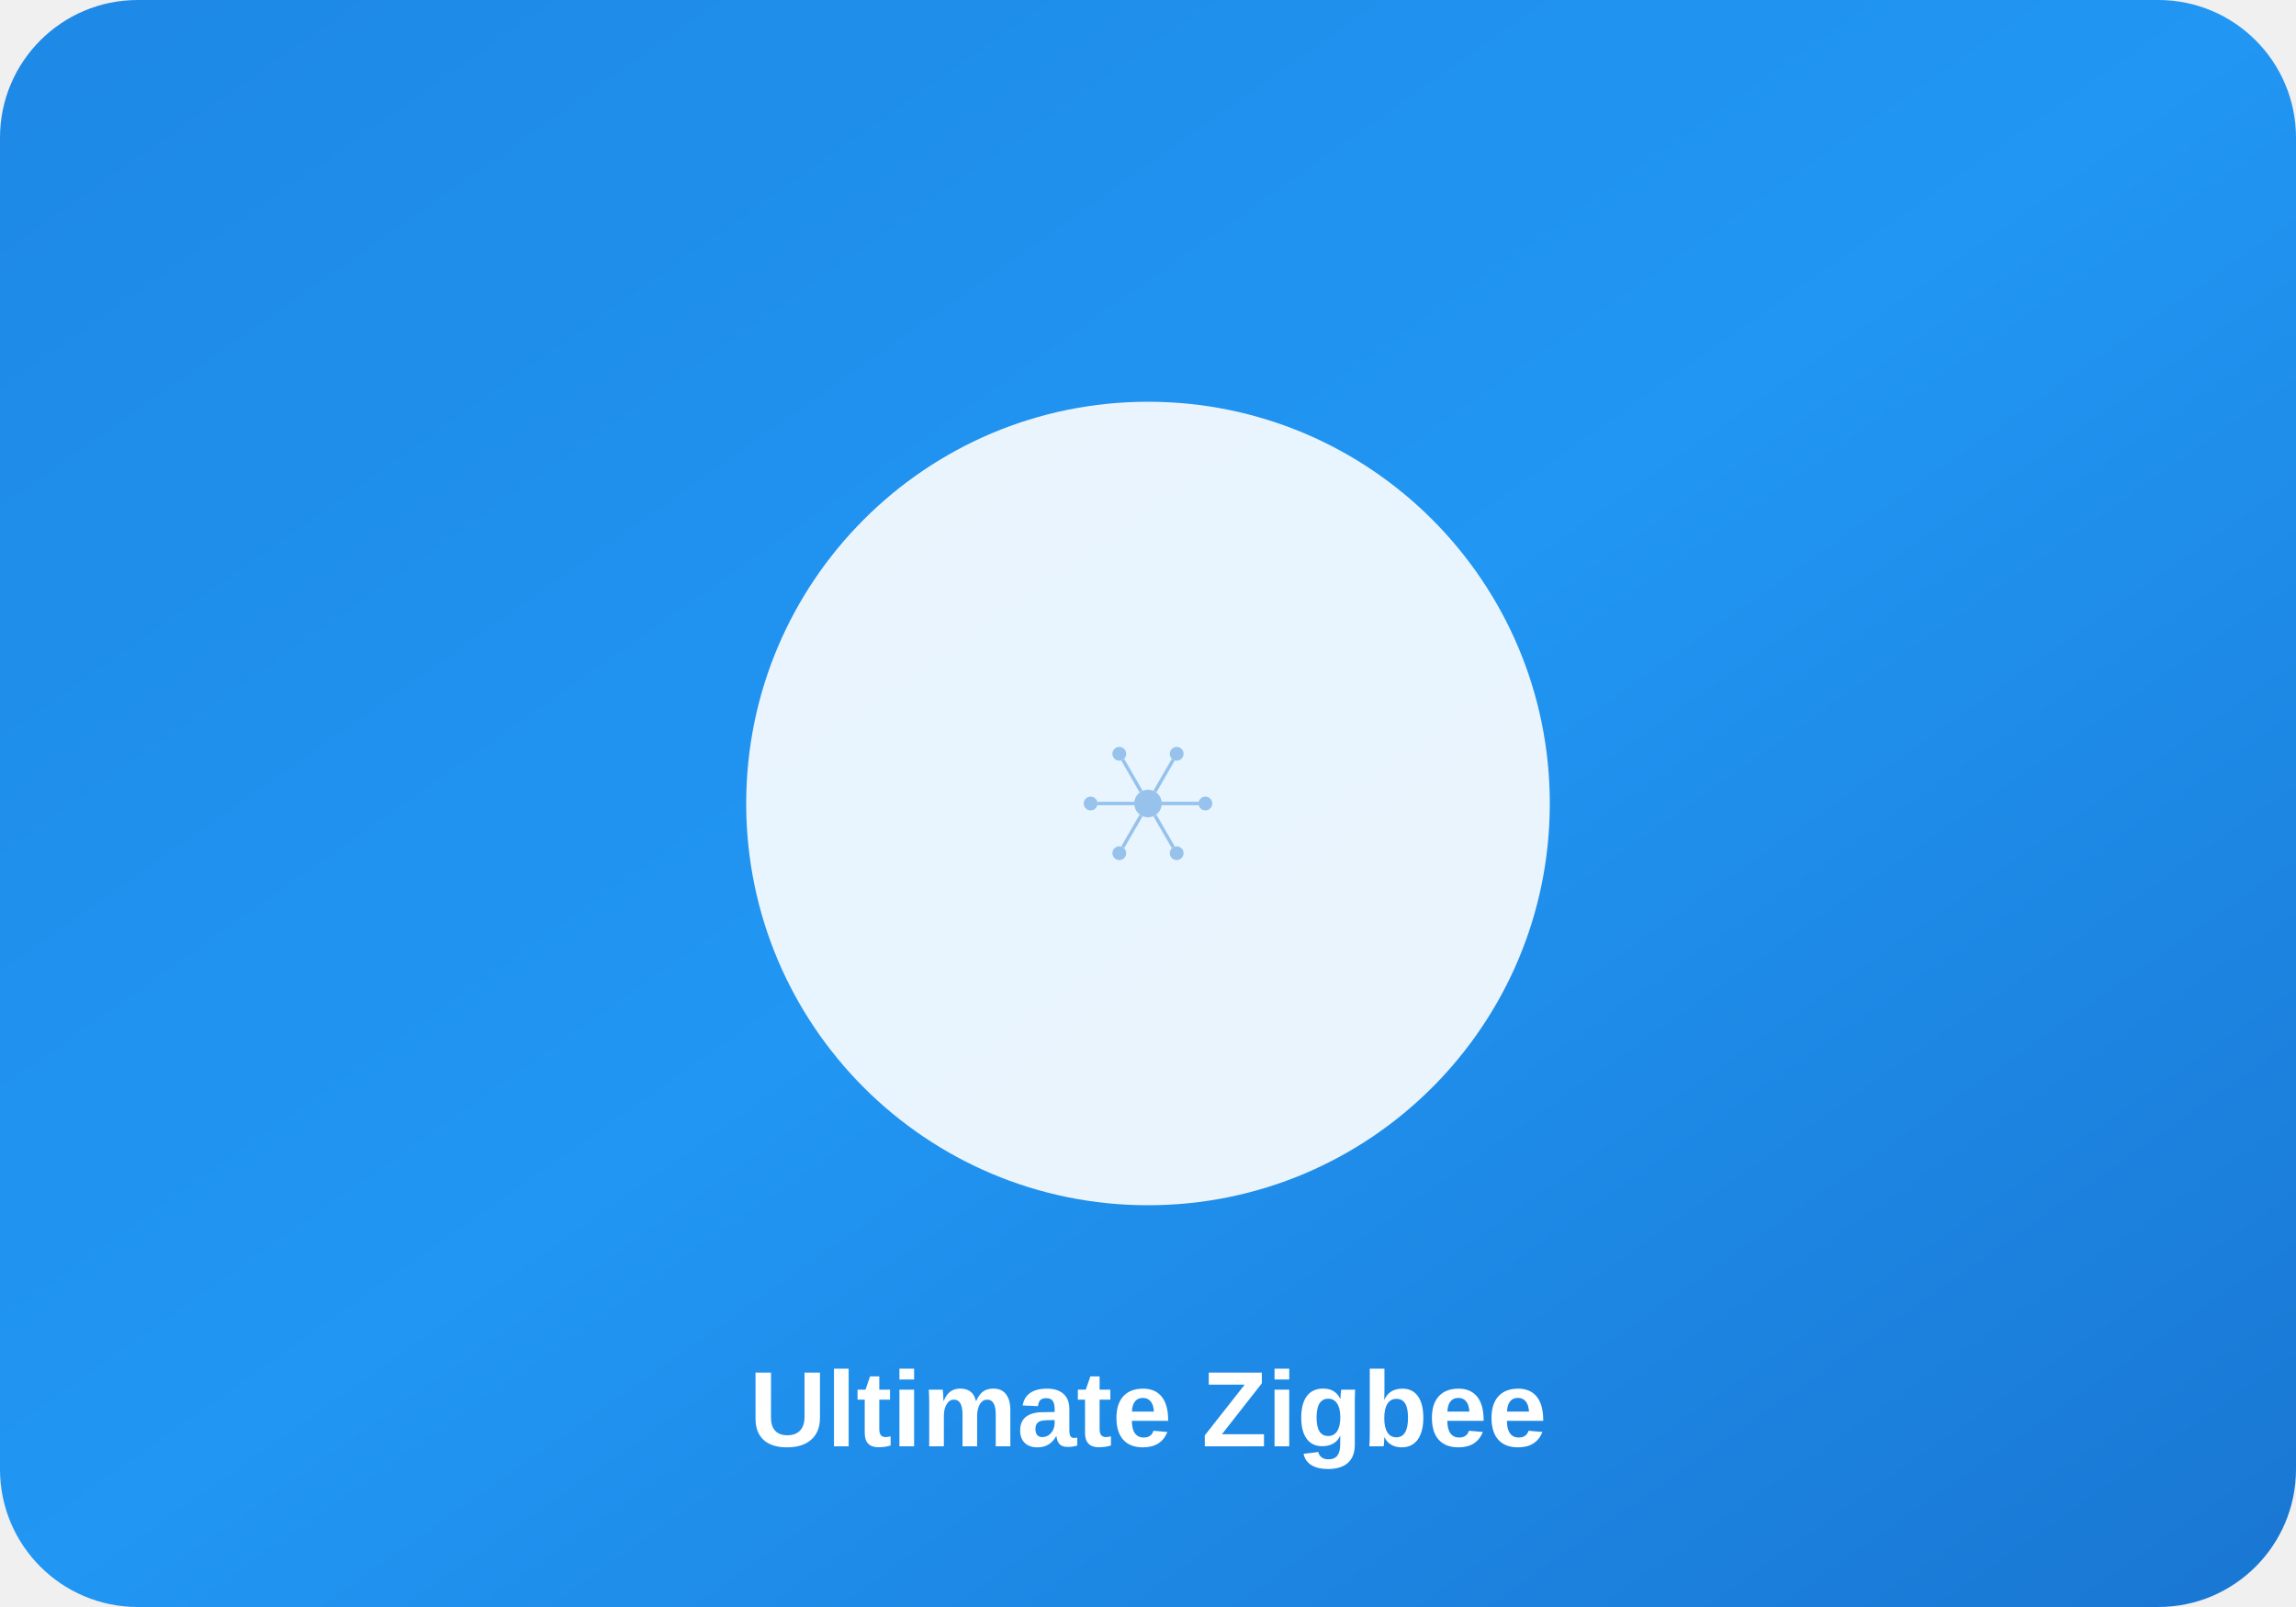
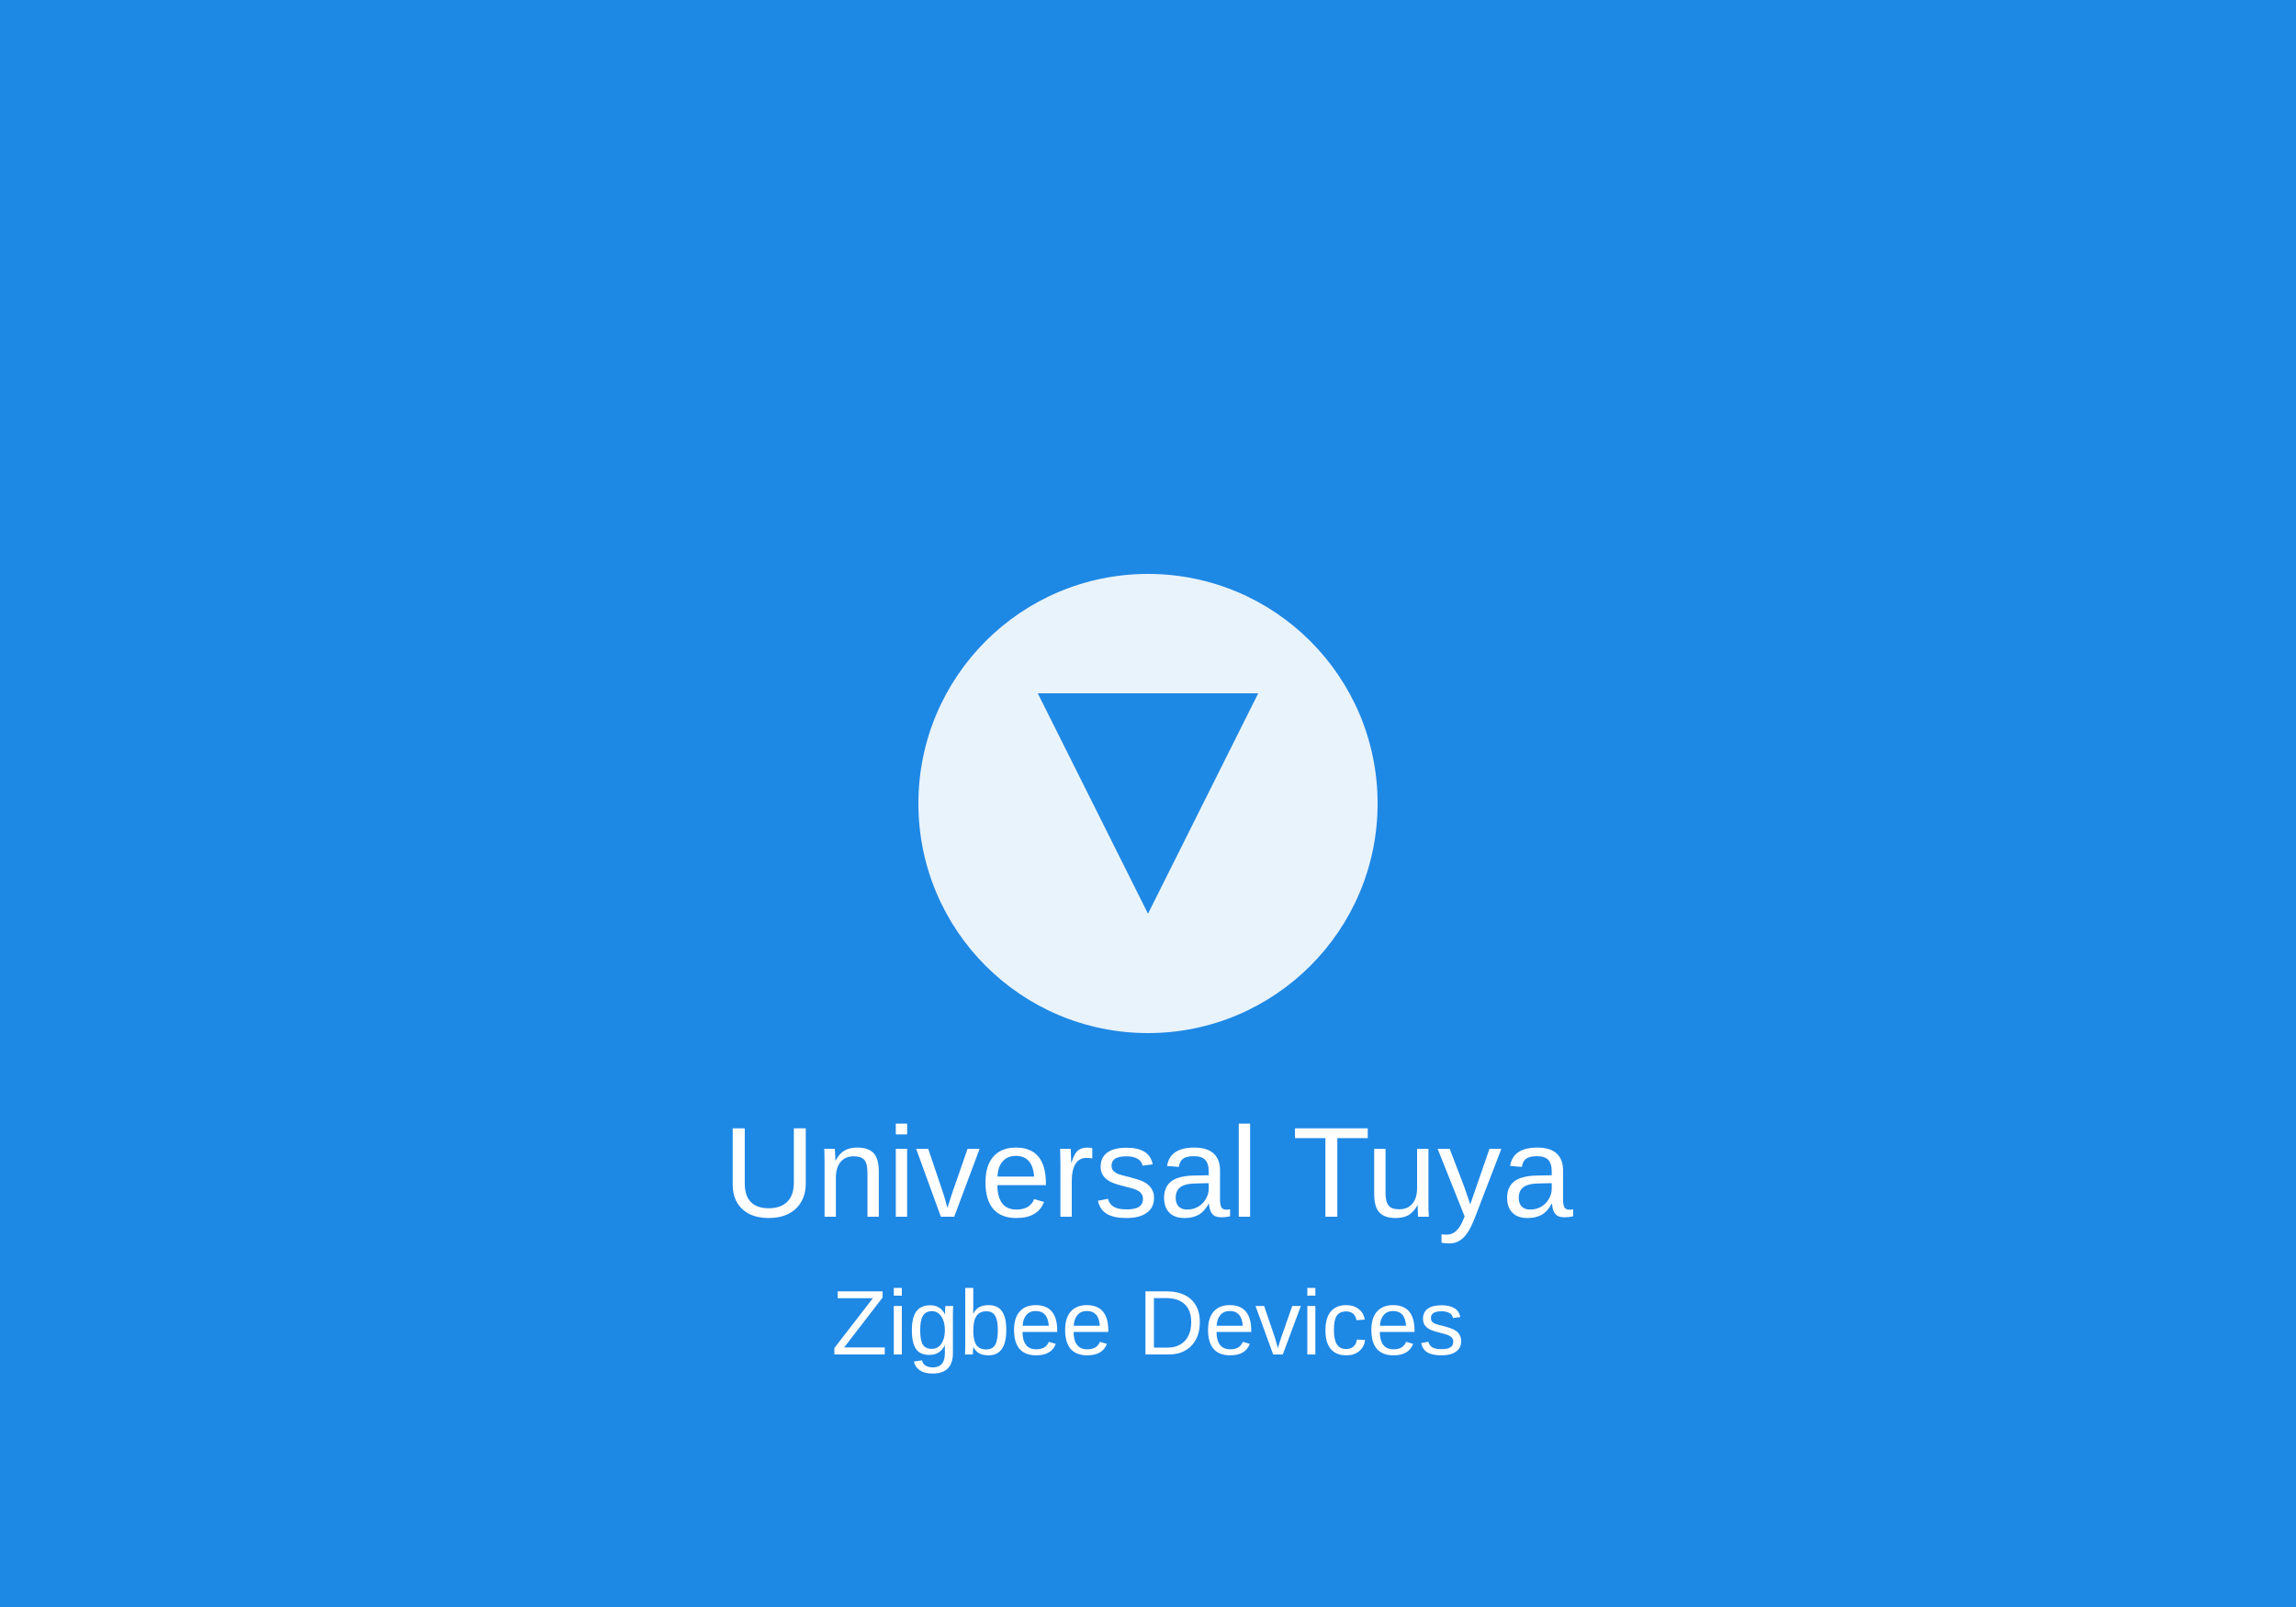
- <svg xmlns="http://www.w3.org/2000/svg" width="1000" height="700">
-   <defs>
-     <linearGradient id="appGradient" x1="0%" y1="0%" x2="100%" y2="100%">
-       <stop offset="0%" style="stop-color:#1E88E5;stop-opacity:1" />
-       <stop offset="50%" style="stop-color:#2196F3;stop-opacity:1" />
-       <stop offset="100%" style="stop-color:#1976D2;stop-opacity:1" />
-     </linearGradient>
-   </defs>
-   <rect width="100%" height="100%" fill="url(#appGradient)" rx="60" />
-   <circle cx="500" cy="350" r="175" fill="white" opacity="0.9" />
-   <g transform="translate(500,350)" opacity="0.4">
-     <circle r="6" fill="#1976D2" />
-     <g transform="rotate(0)">
-       <circle cx="25" cy="0" r="3" fill="#1976D2" />
-       <line x1="6" y1="0" x2="22" y2="0" stroke="#1976D2" stroke-width="1.5" />
-     </g>
-     <g transform="rotate(60)">
-       <circle cx="25" cy="0" r="3" fill="#1976D2" />
-       <line x1="6" y1="0" x2="22" y2="0" stroke="#1976D2" stroke-width="1.5" />
-     </g>
-     <g transform="rotate(120)">
-       <circle cx="25" cy="0" r="3" fill="#1976D2" />
-       <line x1="6" y1="0" x2="22" y2="0" stroke="#1976D2" stroke-width="1.5" />
-     </g>
-     <g transform="rotate(180)">
-       <circle cx="25" cy="0" r="3" fill="#1976D2" />
-       <line x1="6" y1="0" x2="22" y2="0" stroke="#1976D2" stroke-width="1.5" />
-     </g>
-     <g transform="rotate(240)">
-       <circle cx="25" cy="0" r="3" fill="#1976D2" />
-       <line x1="6" y1="0" x2="22" y2="0" stroke="#1976D2" stroke-width="1.5" />
-     </g>
-     <g transform="rotate(300)">
-       <circle cx="25" cy="0" r="3" fill="#1976D2" />
-       <line x1="6" y1="0" x2="22" y2="0" stroke="#1976D2" stroke-width="1.5" />
-     </g>
+ <svg xmlns="http://www.w3.org/2000/svg" width="250" height="175" viewBox="0 0 250 175">
+   <rect width="250" height="175" fill="#1E88E5" />
+   <g transform="translate(125, 87.5)">
+     <circle cx="0" cy="0" r="25" fill="white" opacity="0.9" />
+     <polygon points="-12,-12 12,-12 0,12" fill="#1E88E5" />
+     <text x="0" y="45" text-anchor="middle" fill="white" font-size="14" font-family="Arial">Universal Tuya</text>
+     <text x="0" y="60" text-anchor="middle" fill="white" font-size="10" font-family="Arial">Zigbee Devices</text>
  </g>
-   <text x="500" y="630" text-anchor="middle" fill="white" font-family="Arial, sans-serif" font-size="46.667" font-weight="600">Ultimate Zigbee</text>
</svg>
